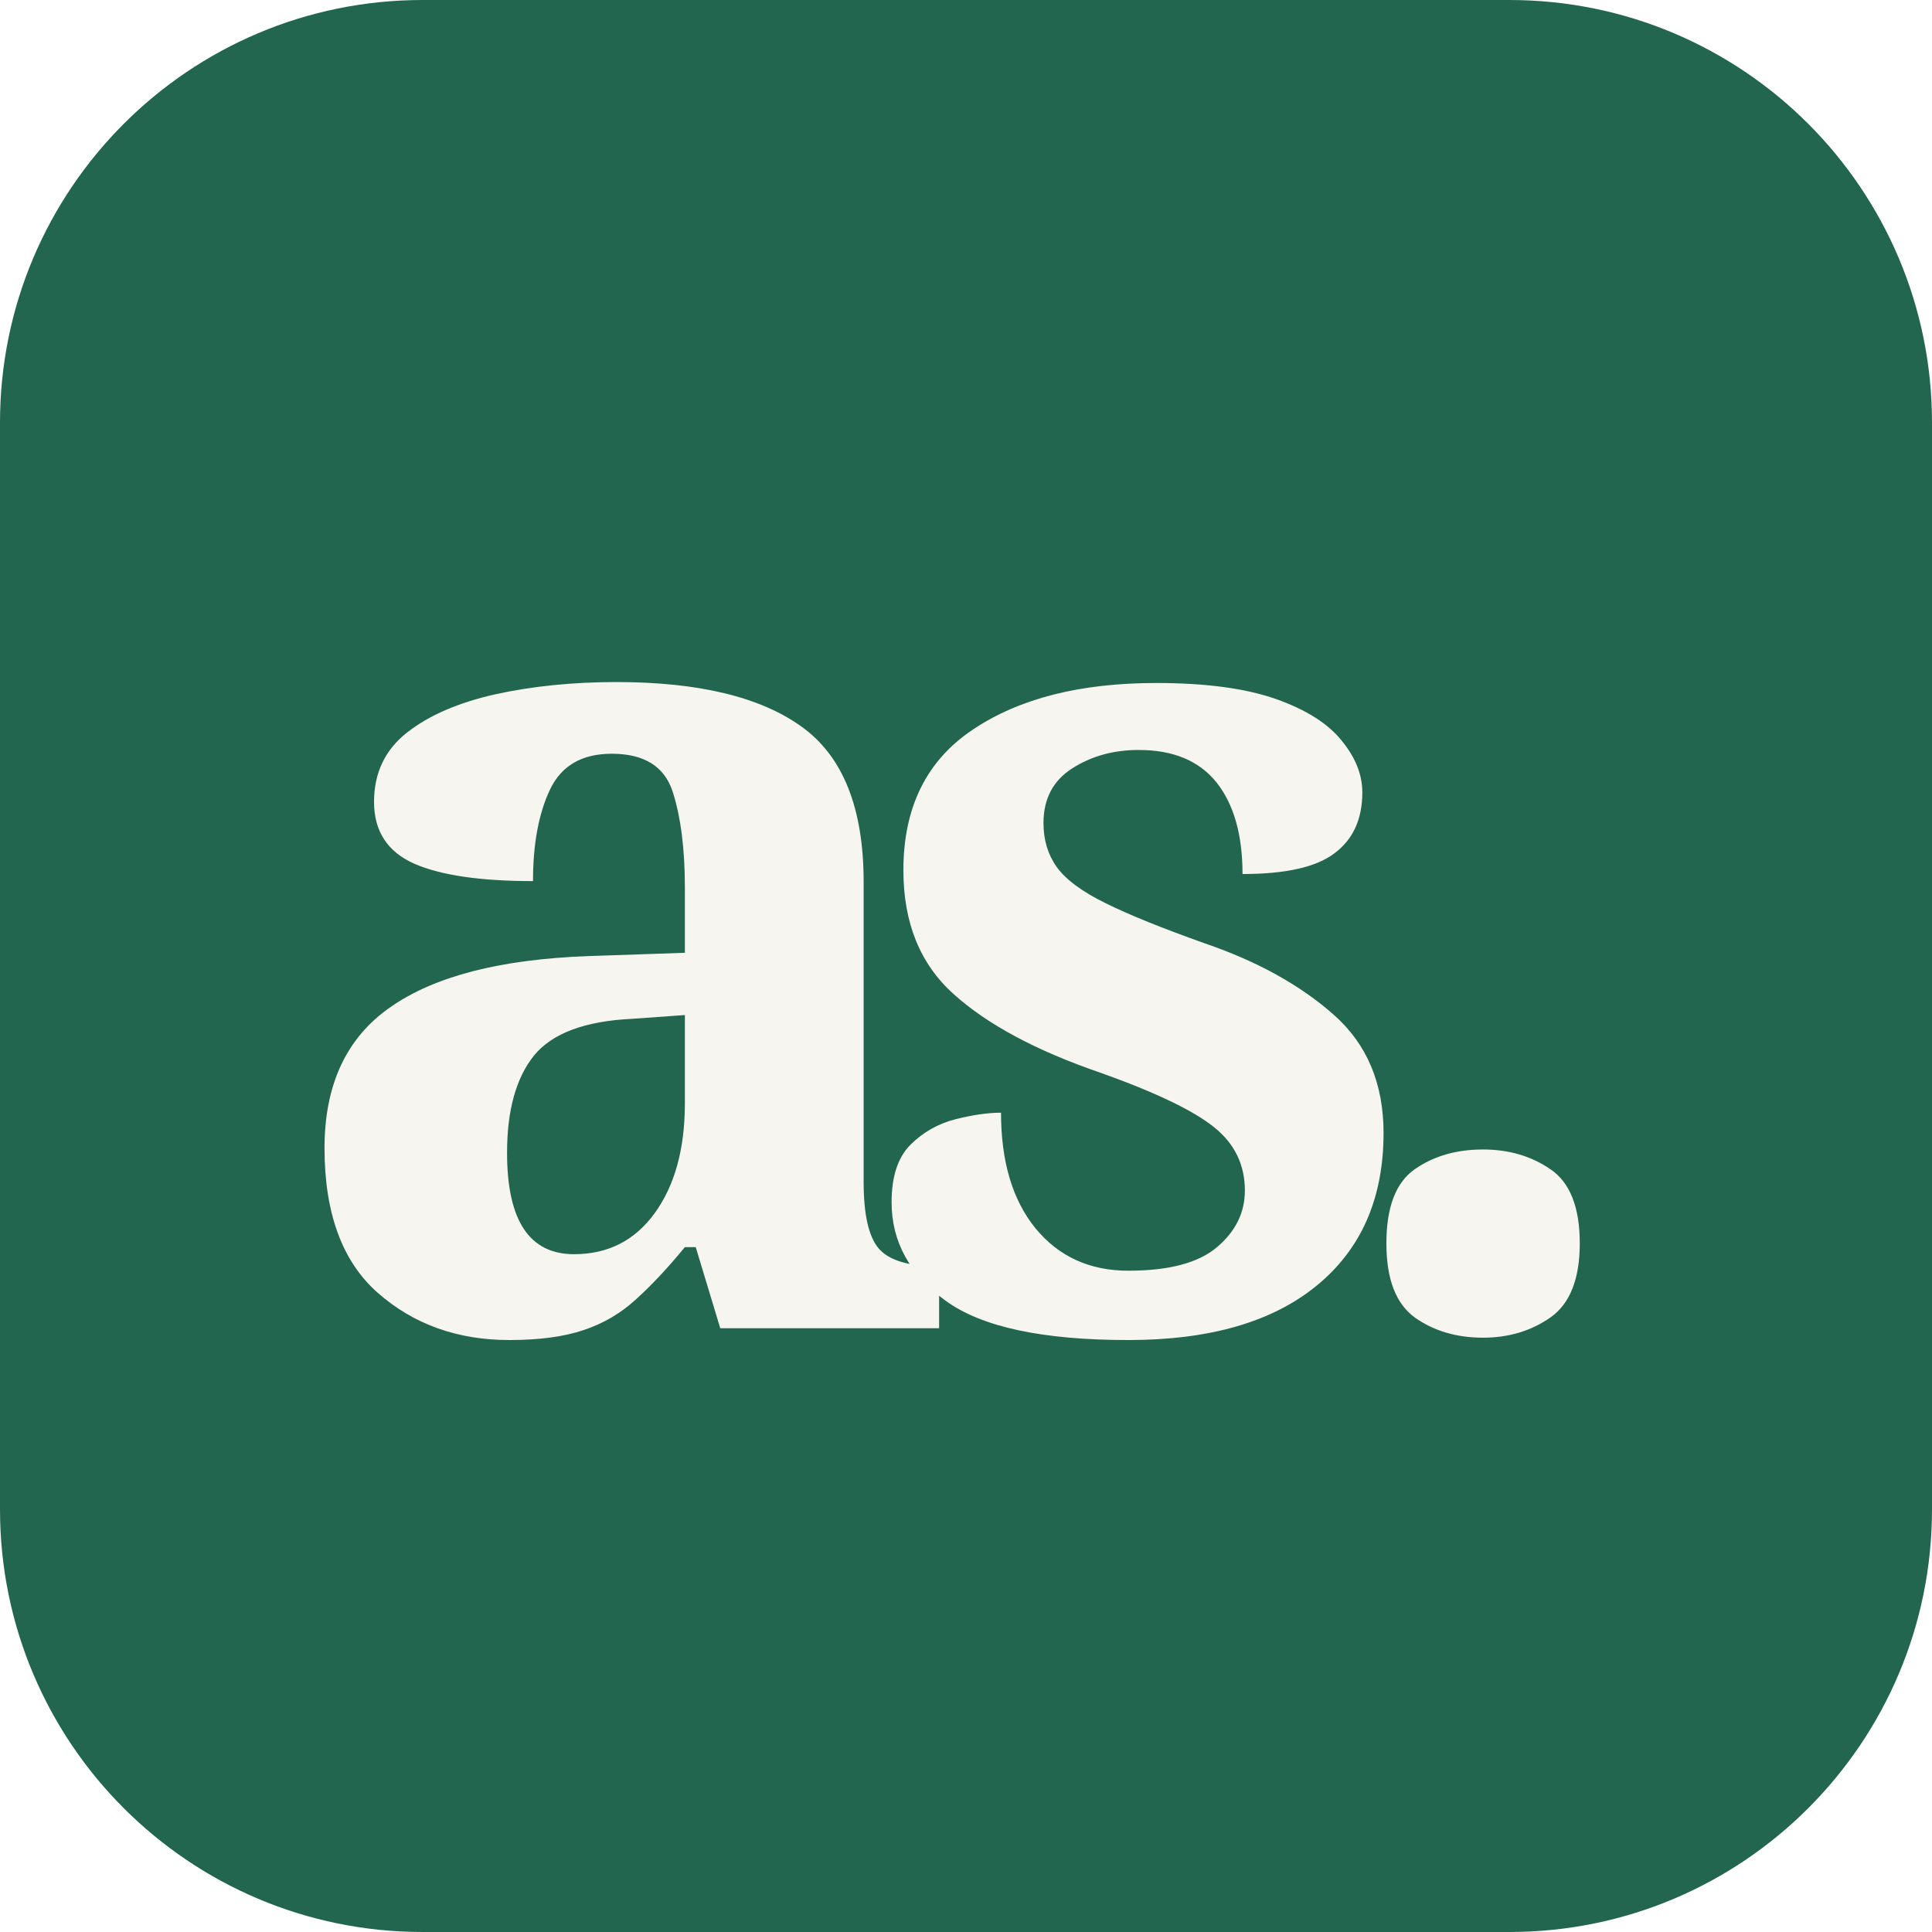
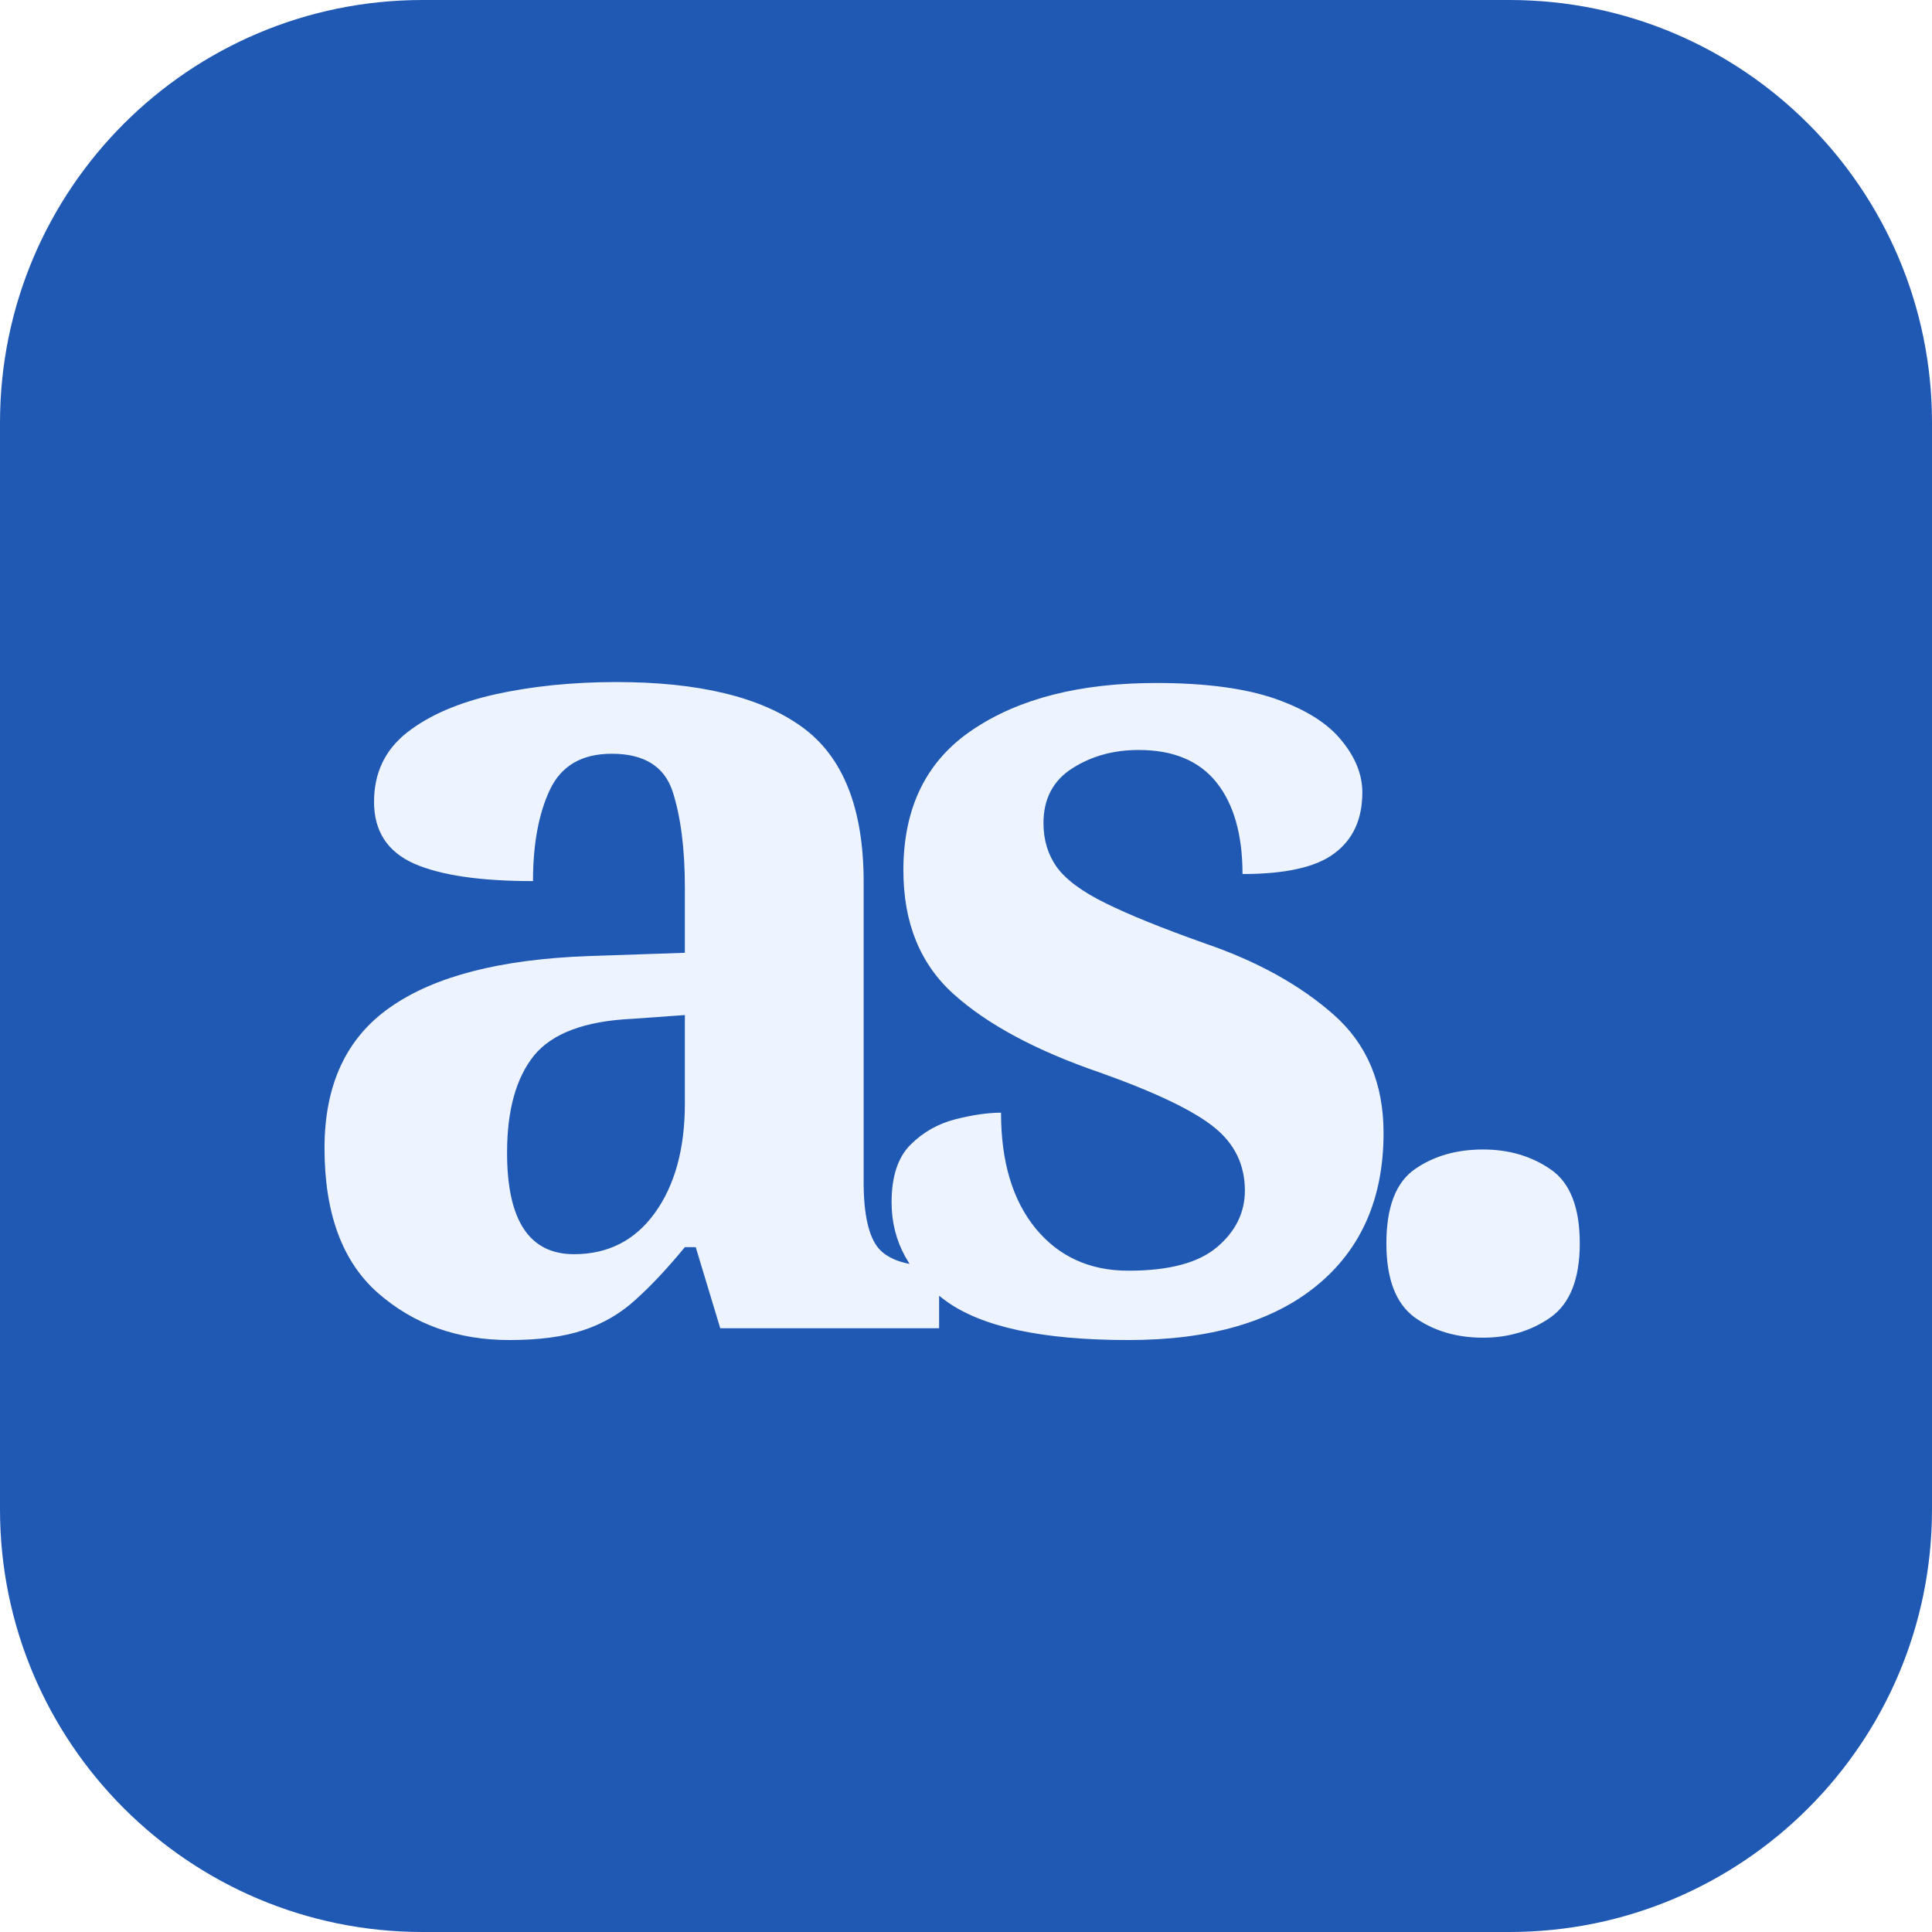
<svg xmlns="http://www.w3.org/2000/svg" viewBox="0 0 64 64">
-   <rect width="64" height="64" rx="14" fill="#22664f" />
-   <text x="9" y="44" fill="#f6f5f0" font-family="Georgia,serif" font-size="39" font-weight="bold" letter-spacing="-4">as.</text>
+   <rect width="64" height="64" rx="14" fill="#2059b3" />
+   <text x="9" y="44" fill="#eef4ff" font-family="Georgia,serif" font-size="39" font-weight="bold" letter-spacing="-4">as.</text>
</svg>
